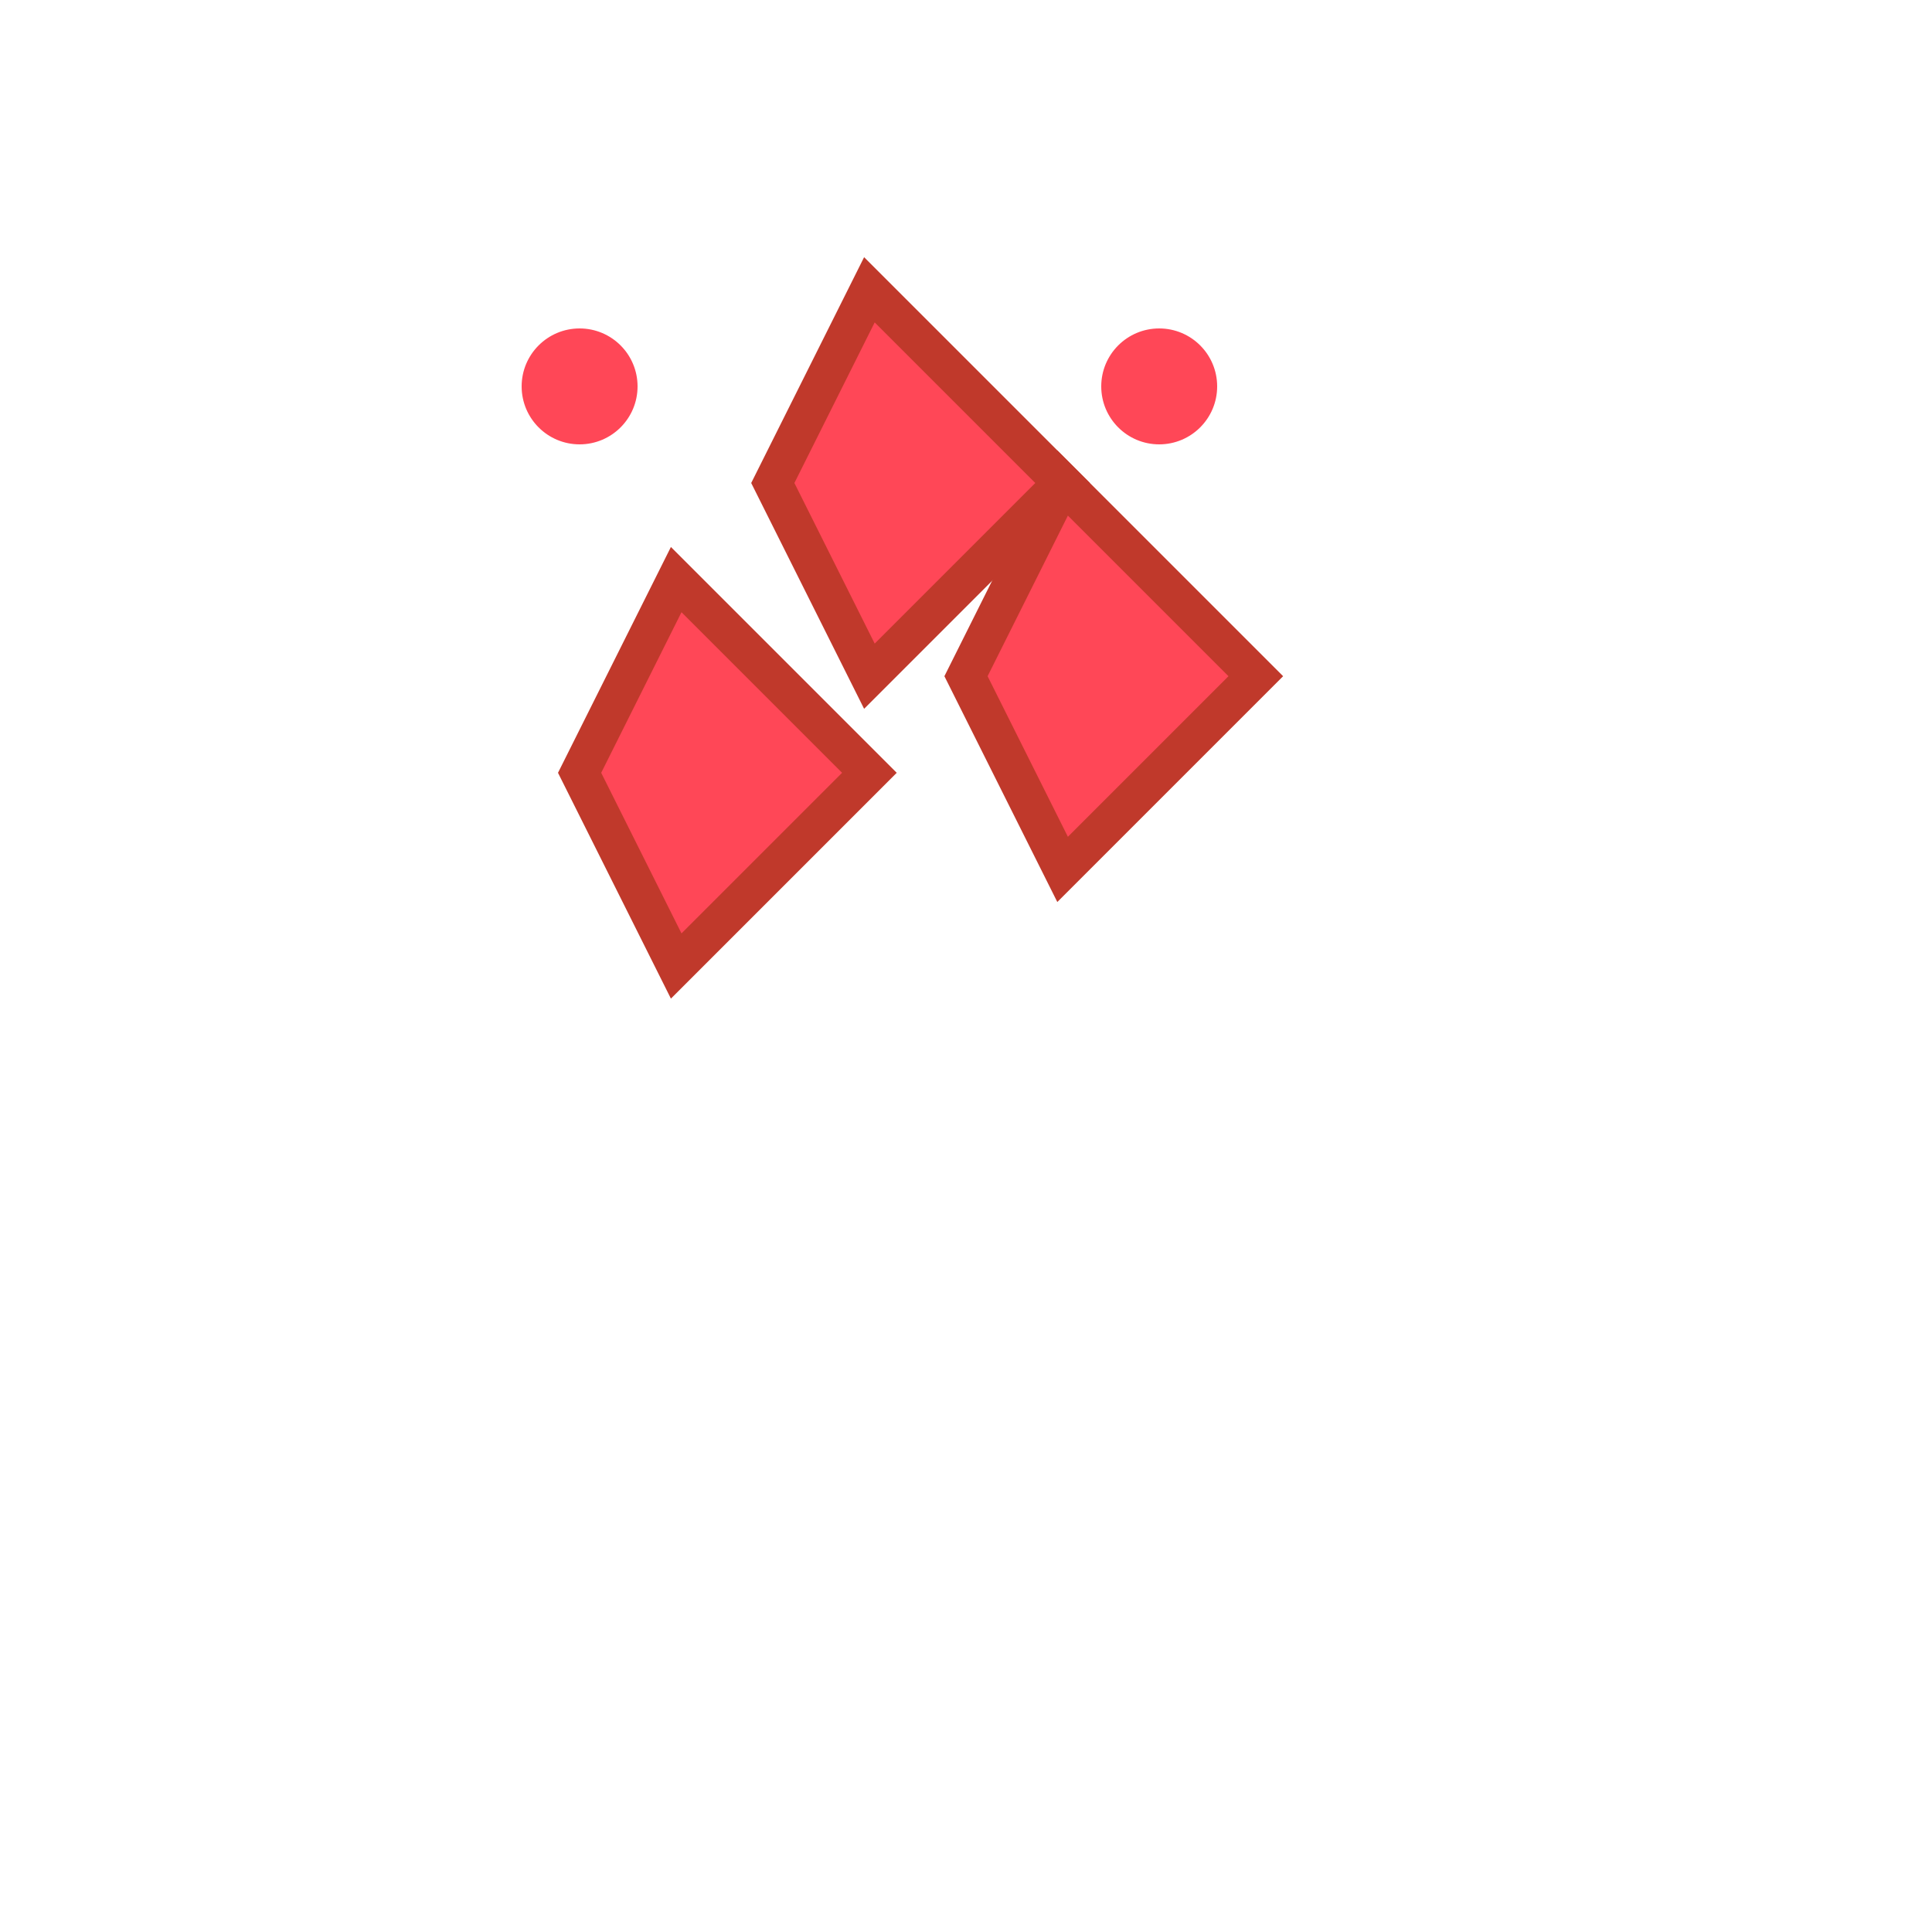
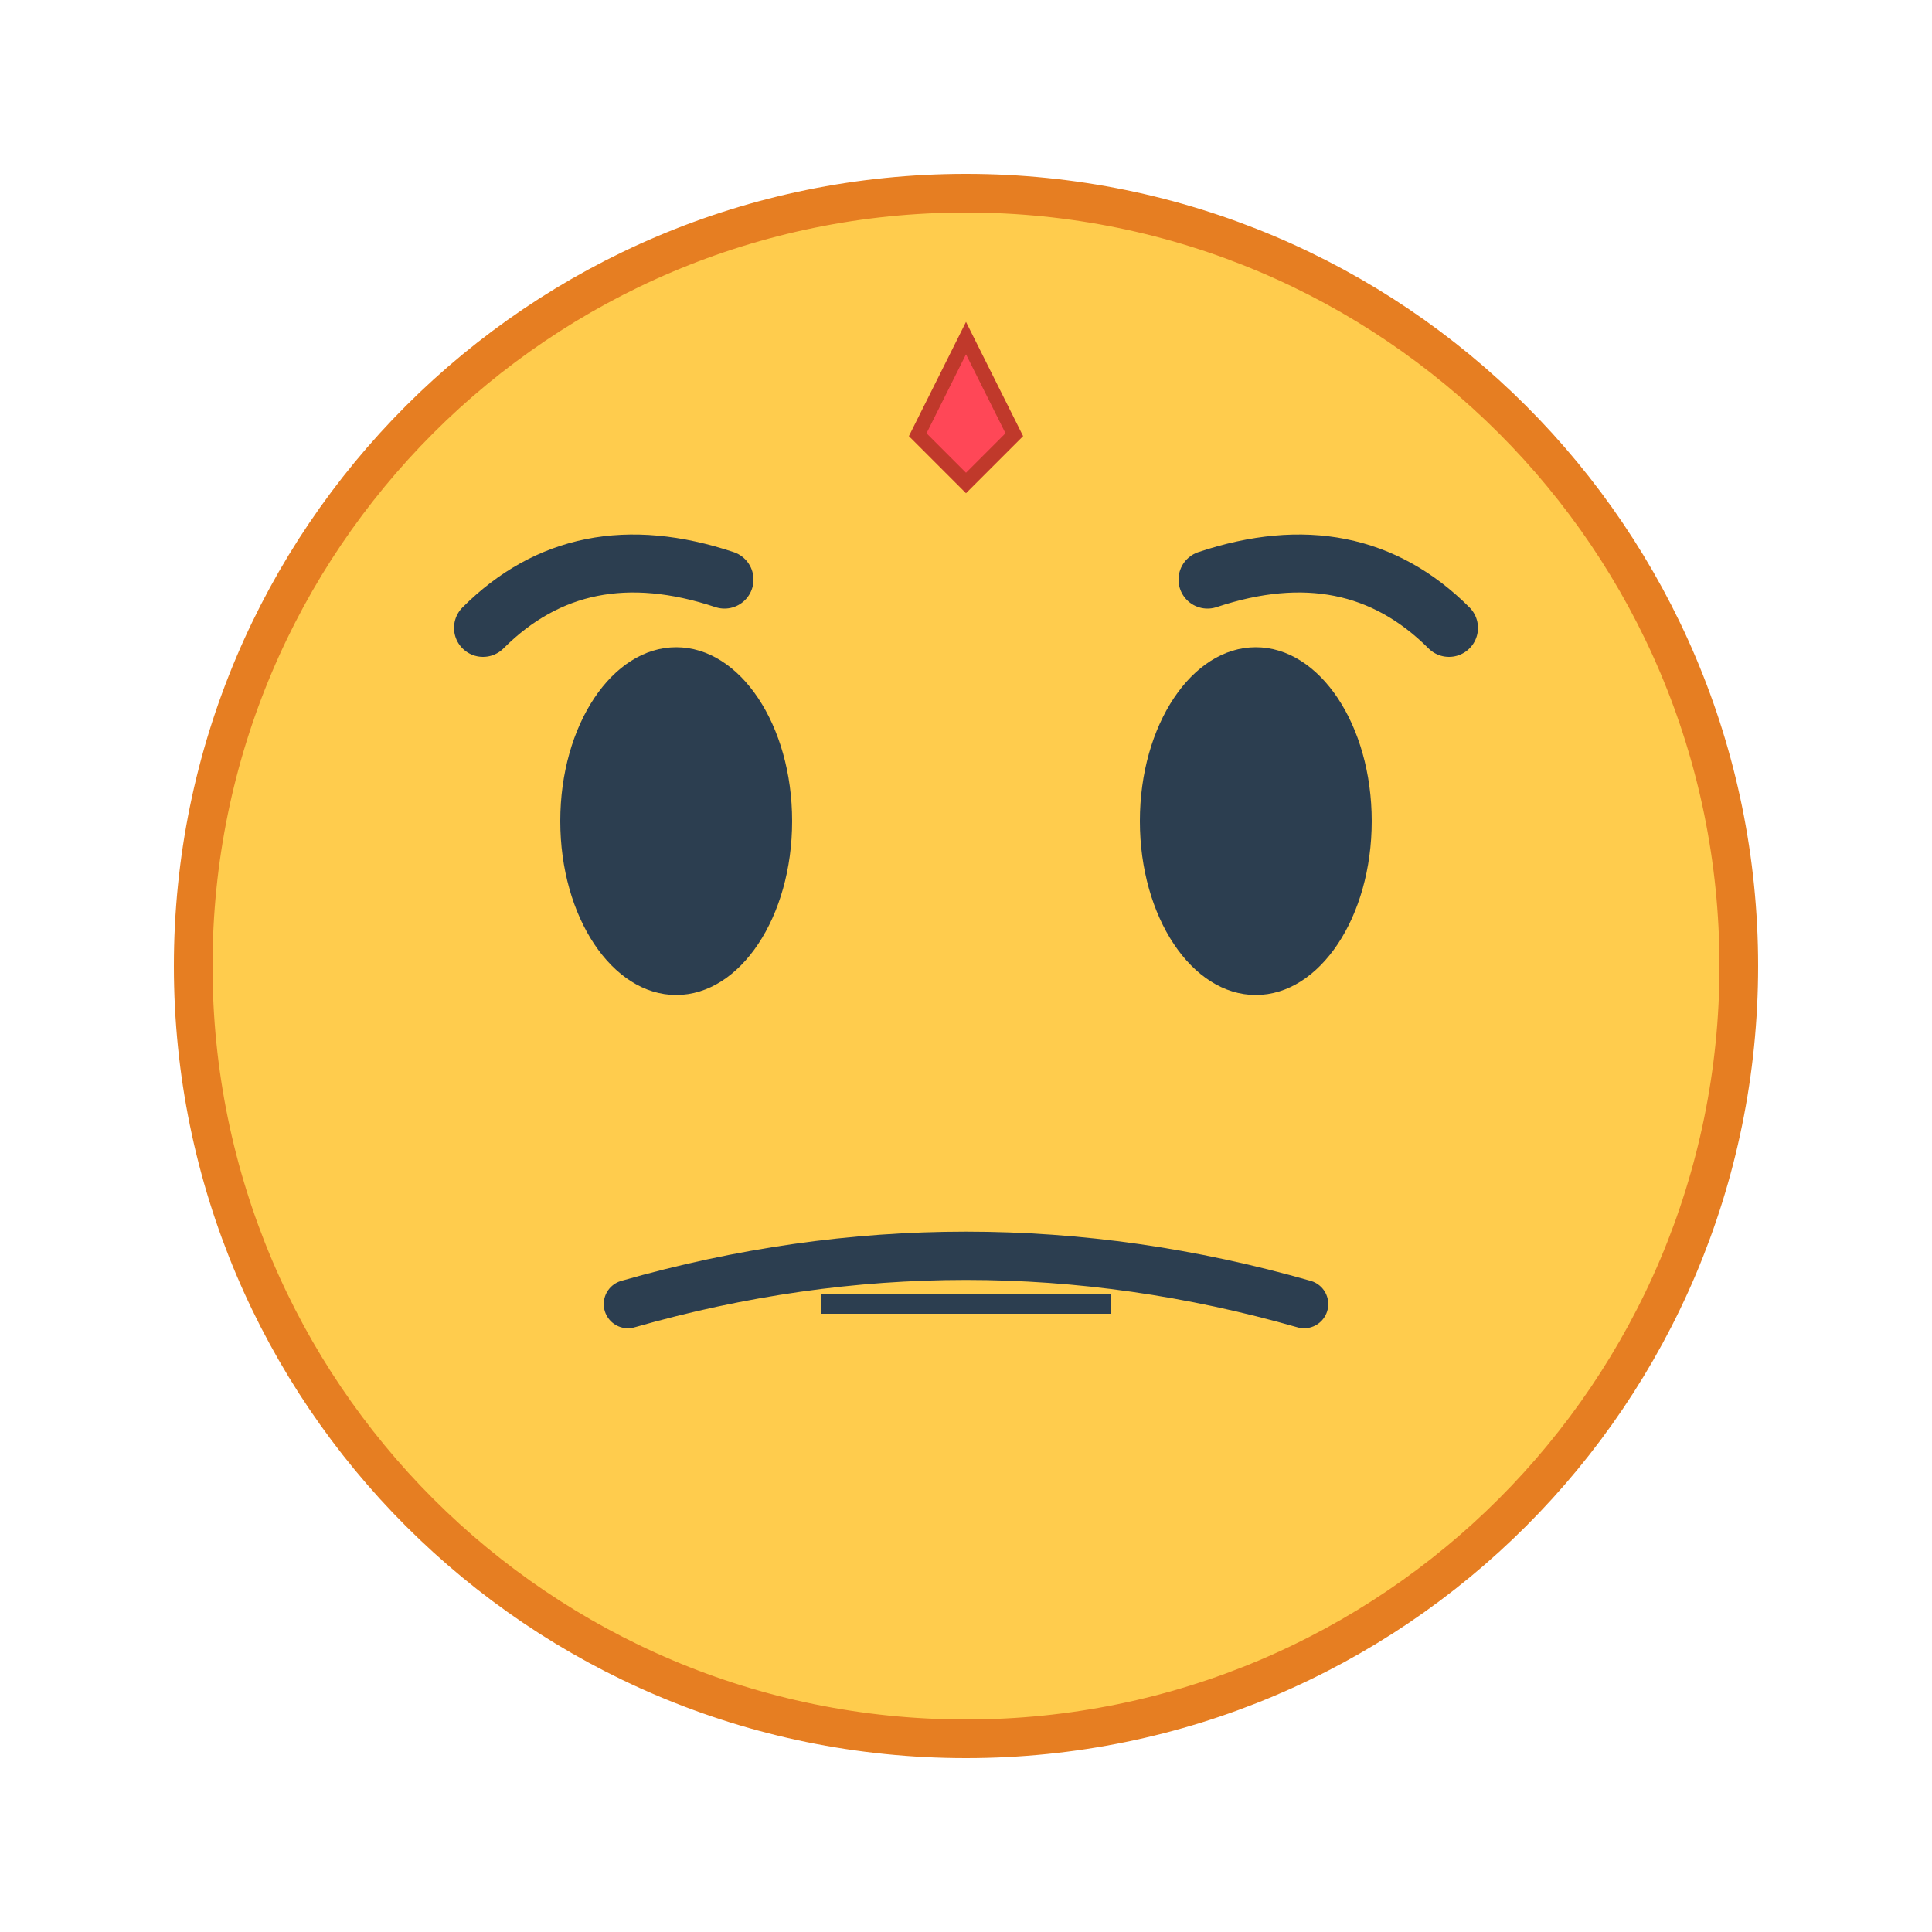
- <svg xmlns="http://www.w3.org/2000/svg" width="100" height="100" viewBox="0 0 100 100">
-   <g transform="translate(50, 50)">
-     <path d="M -15,-20 L -5,-10 L -15,0 L -20,-10 Z" fill="#ff4757" stroke="#c0392b" stroke-width="2" />
-     <path d="M 5,-25 L 15,-15 L 5,-5 L 0,-15 Z" fill="#ff4757" stroke="#c0392b" stroke-width="2" />
-     <path d="M -5,-35 L 5,-25 L -5,-15 L -10,-25 Z" fill="#ff4757" stroke="#c0392b" stroke-width="2" />
-     <circle cx="10" cy="-30" r="3" fill="#ff4757" />
-     <circle cx="-20" cy="-30" r="3" fill="#ff4757" />
-   </g>
+ <svg xmlns="http://www.w3.org/2000/svg" width="200" height="200" viewBox="0 0 200 200">
+   <circle cx="100" cy="100" r="80" fill="#ffcc4d" stroke="#e67e22" stroke-width="4" />
+   <ellipse cx="70" cy="85" rx="12" ry="18" fill="#2c3e50" />
+   <ellipse cx="130" cy="85" rx="12" ry="18" fill="#2c3e50" />
+   <path d="M 50,65 Q 60,55 75,60" stroke="#2c3e50" stroke-width="6" fill="none" stroke-linecap="round" />
+   <path d="M 150,65 Q 140,55 125,60" stroke="#2c3e50" stroke-width="6" fill="none" stroke-linecap="round" />
+   <path d="M 65,135 Q 100,125 135,135" stroke="#2c3e50" stroke-width="5" fill="none" stroke-linecap="round" />
+   <path d="M 100,35 L 95,45 L 100,50 L 105,45 Z" fill="#ff4757" stroke="#c0392b" stroke-width="1.5" />
+   <line x1="85" y1="135" x2="115" y2="135" stroke="#2c3e50" stroke-width="2" />
</svg>
